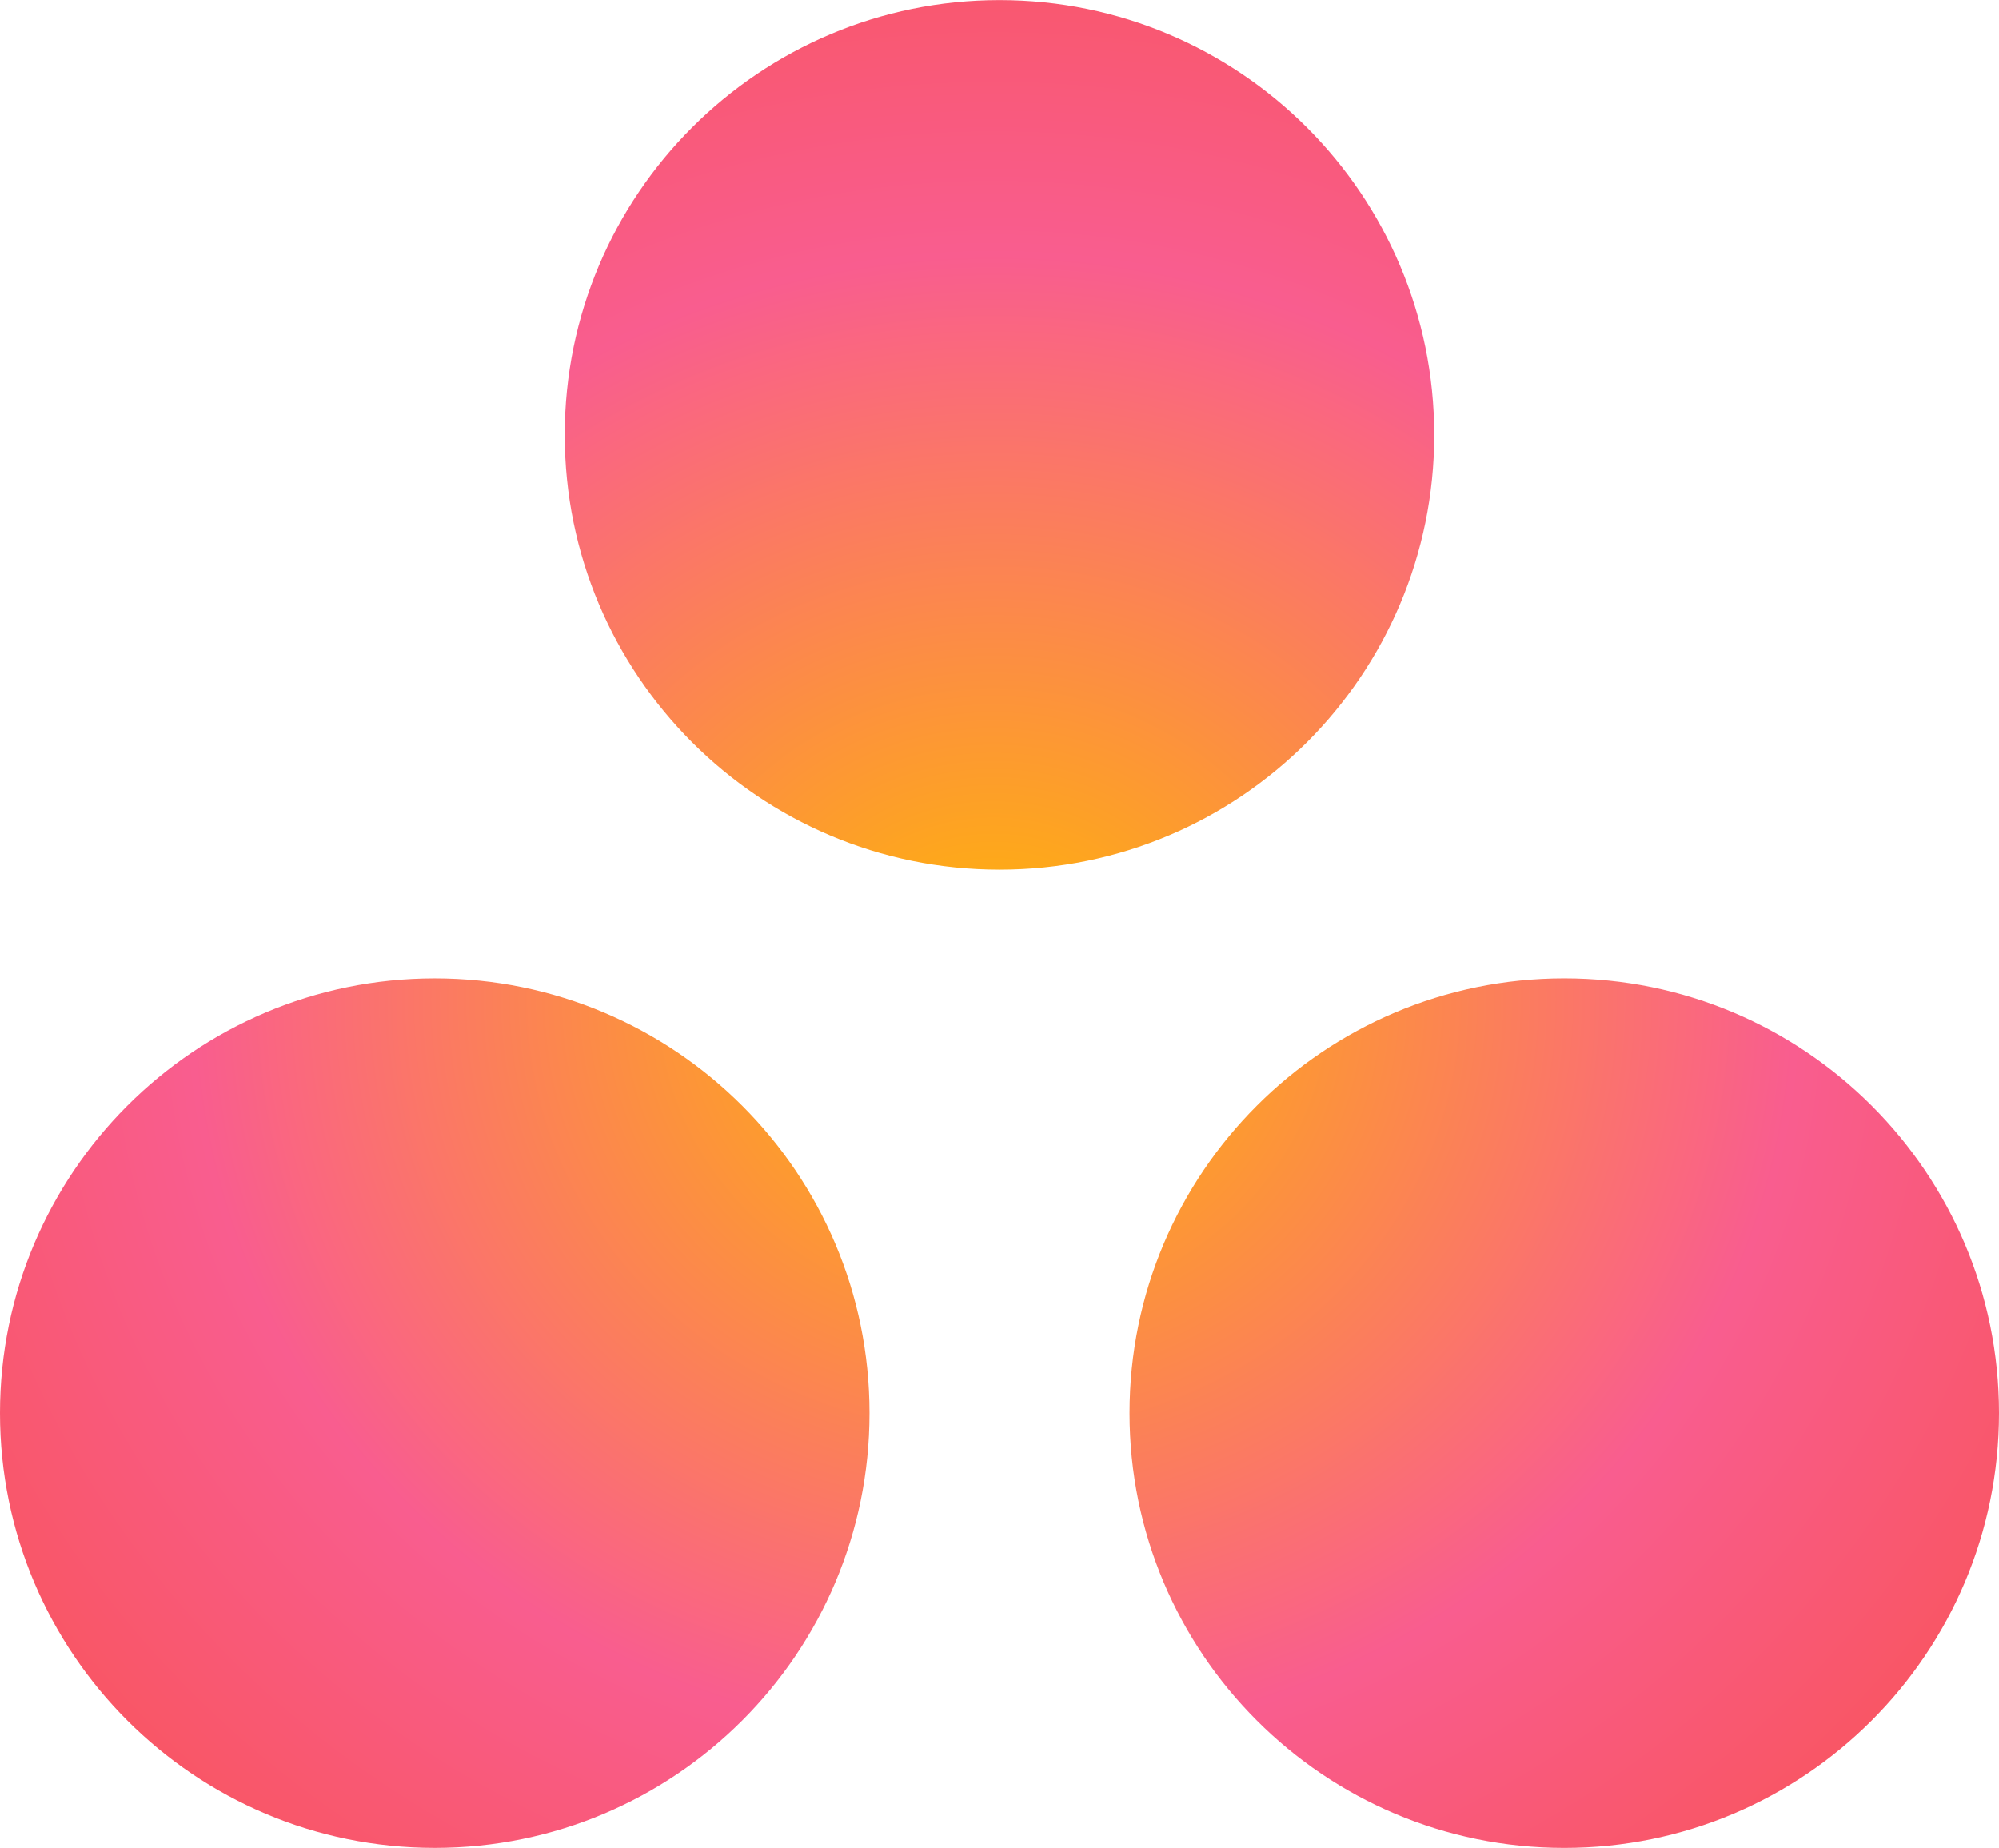
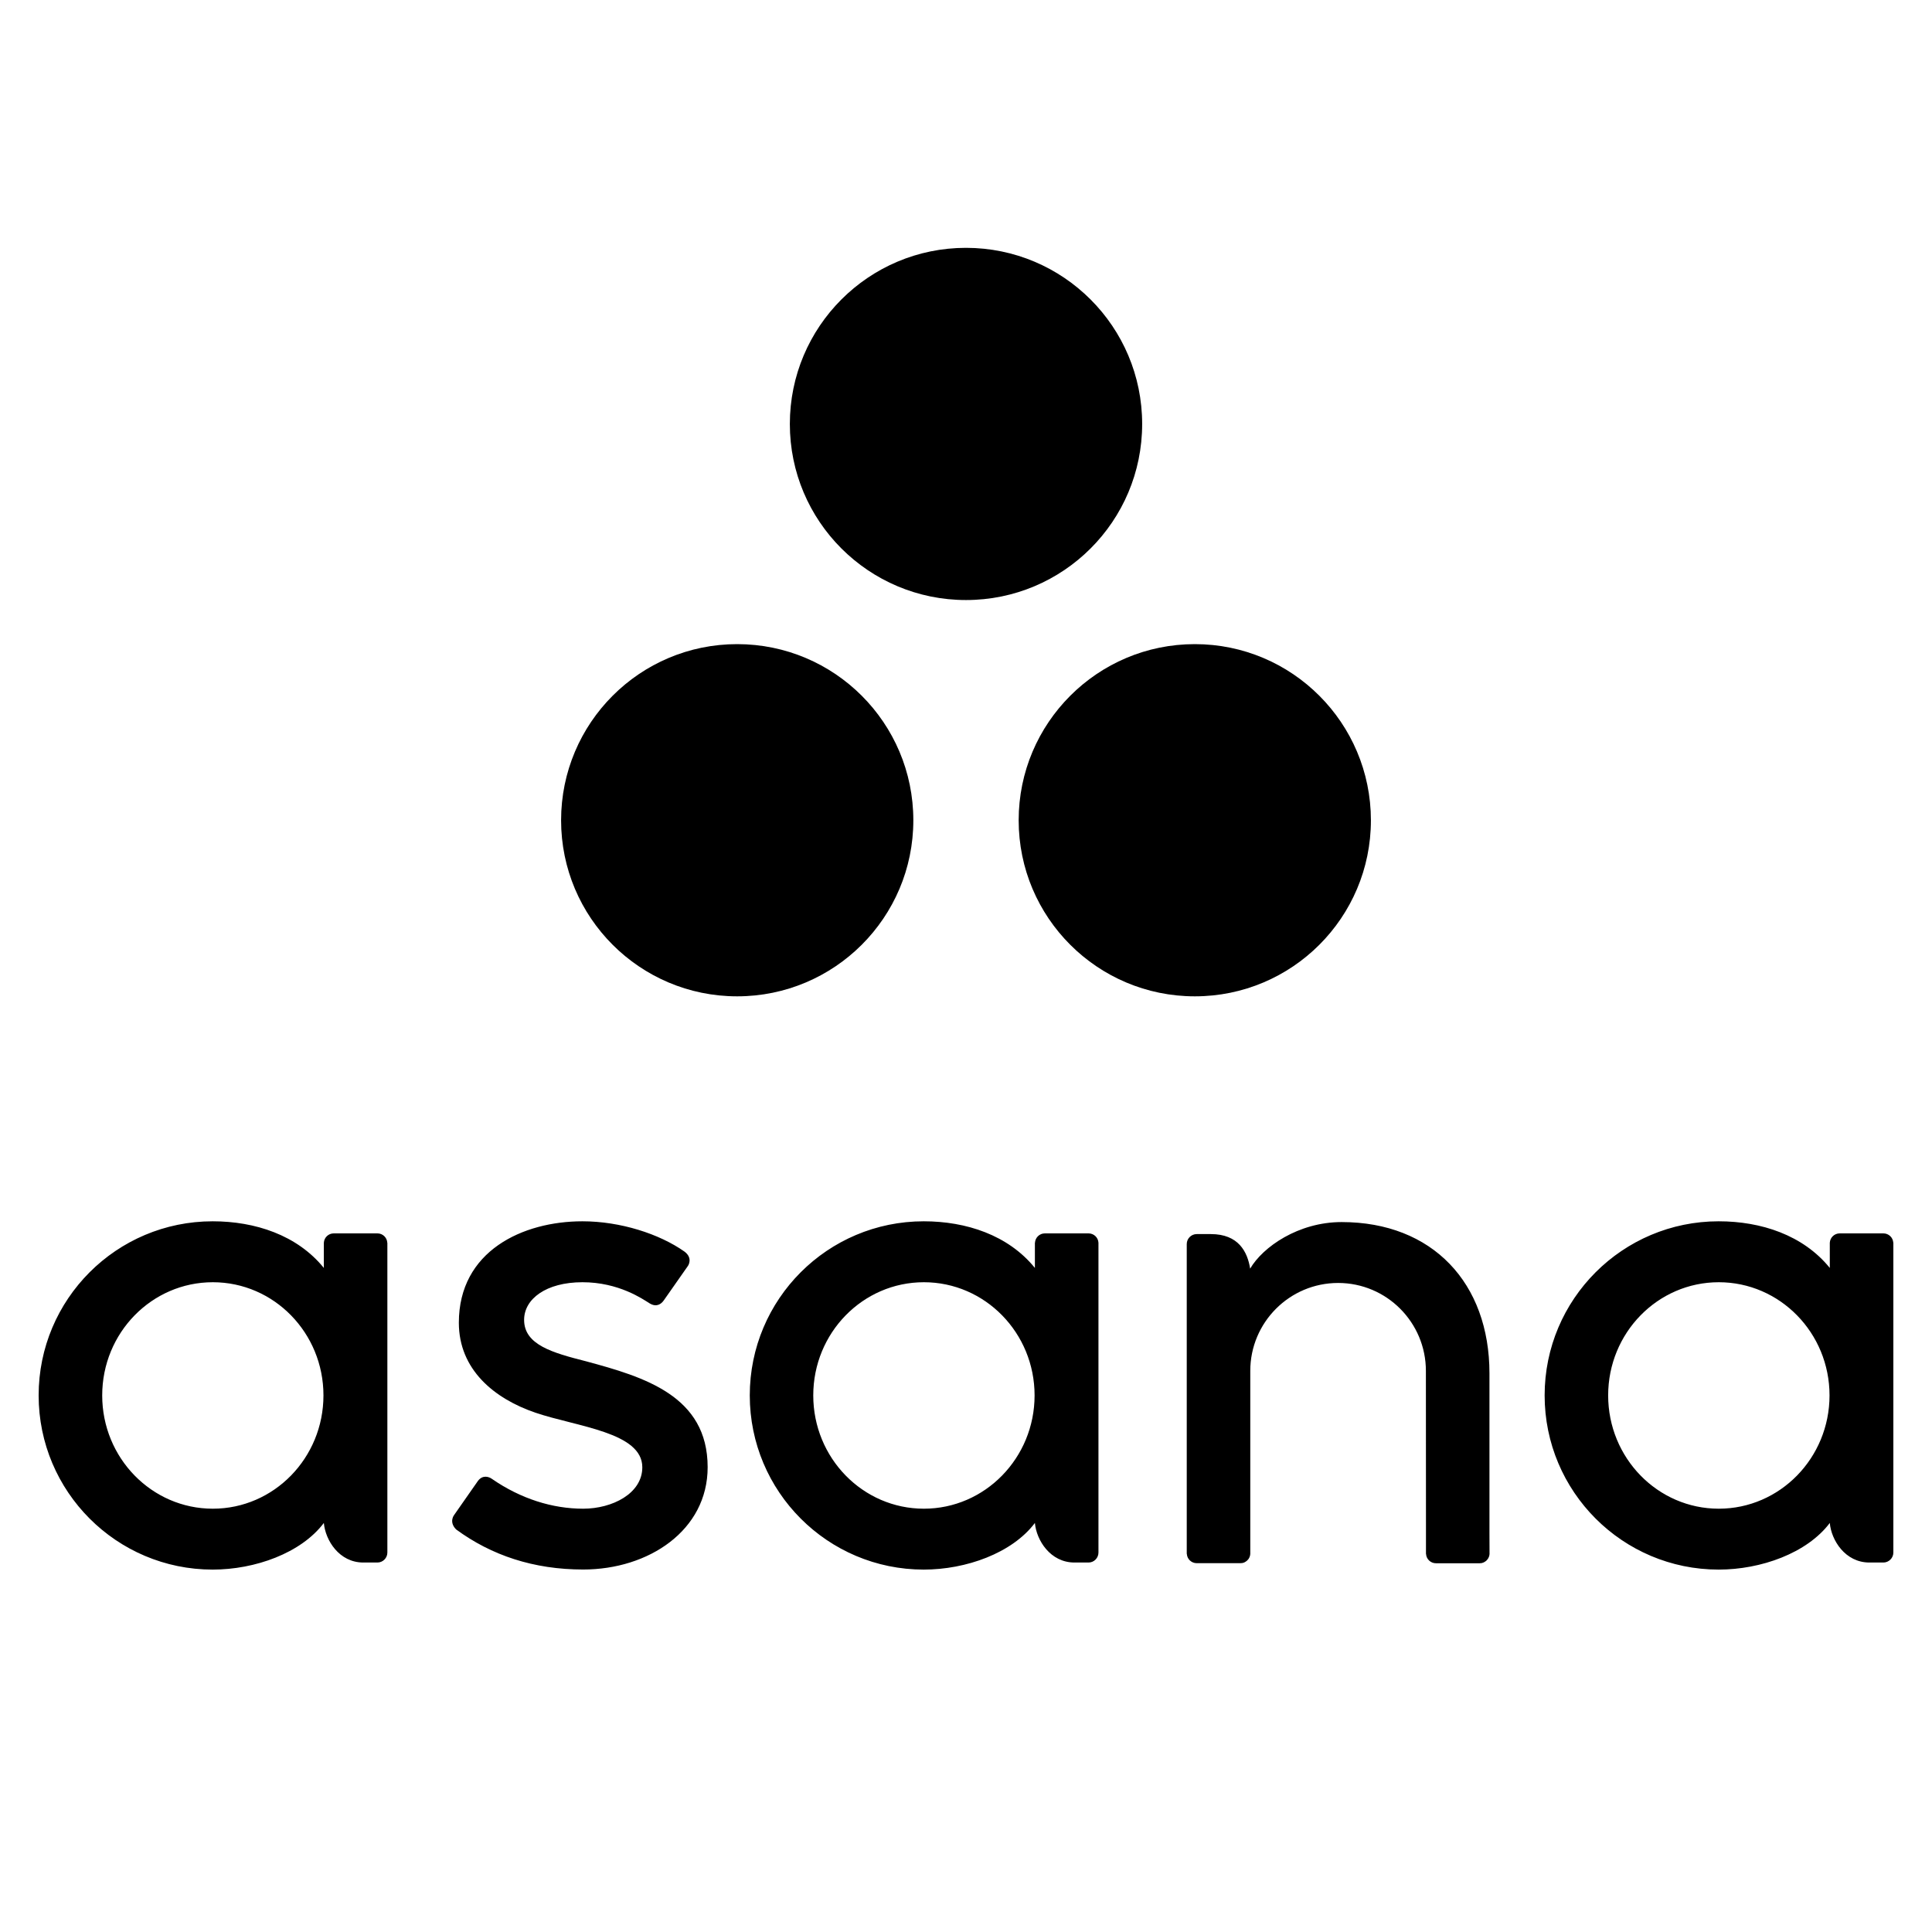
- <svg xmlns="http://www.w3.org/2000/svg" width="2500" height="2311" viewBox="781.361 0 944.893 873.377">
-   <radialGradient id="a" cx="943.992" cy="1221.416" r=".663" gradientTransform="matrix(944.8934 0 0 -873.3772 -890717.875 1067234.75)" gradientUnits="userSpaceOnUse">
-     <stop offset="0" stop-color="#ffb900" />
-     <stop offset=".6" stop-color="#f95d8f" />
-     <stop offset=".999" stop-color="#f95353" />
-   </radialGradient>
-   <path fill="url(#a)" d="M1520.766 462.371c-113.508 0-205.508 92-205.508 205.488 0 113.499 92 205.518 205.508 205.518 113.489 0 205.488-92.019 205.488-205.518 0-113.488-91.999-205.488-205.488-205.488zm-533.907.01c-113.489.01-205.498 91.99-205.498 205.488 0 113.489 92.009 205.498 205.498 205.498 113.498 0 205.508-92.009 205.508-205.498 0-113.499-92.01-205.488-205.518-205.488h.01zm472.447-256.883c0 113.489-91.999 205.518-205.488 205.518-113.508 0-205.508-92.029-205.508-205.518S1140.31 0 1253.817 0c113.489 0 205.479 92.009 205.479 205.498h.01z" />
+ <svg xmlns="http://www.w3.org/2000/svg" viewBox="0 0 50 50" width="24px" height="24px">
+   <path d="M 25 6.414 C 22.482 6.414 20.441 8.456 20.441 10.973 C 20.441 13.49 22.483 15.529 25 15.529 C 27.517 15.529 29.559 13.49 29.559 10.973 C 29.559 8.456 27.517 6.415 25 6.414 z M 19.078 16.67 C 16.561 16.67 14.521 18.711 14.521 21.229 C 14.521 23.746 16.561 25.785 19.078 25.785 C 21.595 25.785 23.637 23.746 23.637 21.229 C 23.637 18.711 21.596 16.67 19.078 16.67 z M 30.922 16.67 C 28.405 16.67 26.363 18.712 26.363 21.229 C 26.363 23.746 28.405 25.785 30.922 25.785 C 33.439 25.785 35.479 23.746 35.479 21.229 C 35.478 18.711 33.439 16.67 30.922 16.67 z M 5.504 31.607 C 3.016 31.607 1 33.624 1 36.113 C 1 38.602 3.017 40.621 5.504 40.621 C 6.598 40.621 7.791 40.196 8.381 39.414 C 8.421 39.864 8.779 40.438 9.402 40.438 L 9.768 40.438 C 9.909 40.438 10.025 40.321 10.025 40.18 L 10.025 32.162 L 10.023 32.162 C 10.016 32.027 9.905 31.92 9.768 31.92 L 8.637 31.92 C 8.5 31.92 8.389 32.027 8.381 32.162 L 8.381 32.814 C 7.689 31.961 6.598 31.607 5.504 31.607 z M 15.074 31.607 C 13.529 31.607 11.875 32.374 11.875 34.232 C 11.875 35.446 12.792 36.198 13.859 36.561 C 14.926 36.924 16.623 37.065 16.623 37.973 C 16.623 38.653 15.846 39.045 15.092 39.045 C 14.301 39.045 13.477 38.791 12.723 38.268 C 12.653 38.22 12.493 38.161 12.369 38.326 L 11.748 39.215 C 11.748 39.215 11.614 39.391 11.805 39.582 C 12.72 40.254 13.812 40.619 15.094 40.619 C 16.785 40.619 18.314 39.608 18.314 37.971 C 18.314 36.124 16.672 35.636 15.166 35.23 C 14.302 35.01 13.564 34.805 13.564 34.158 C 13.564 33.618 14.132 33.184 15.074 33.184 C 16.016 33.184 16.635 33.621 16.811 33.73 C 16.987 33.838 17.11 33.753 17.18 33.652 L 17.805 32.76 C 17.805 32.76 17.942 32.564 17.717 32.393 C 17.063 31.931 16.052 31.607 15.074 31.607 z M 23.906 31.607 C 21.419 31.607 19.404 33.624 19.404 36.113 C 19.404 38.602 21.419 40.621 23.906 40.621 C 25 40.621 26.193 40.196 26.783 39.414 C 26.823 39.864 27.184 40.438 27.807 40.438 L 28.172 40.438 C 28.313 40.438 28.428 40.321 28.428 40.18 L 28.428 32.162 C 28.421 32.027 28.309 31.92 28.172 31.92 L 27.041 31.92 C 26.904 31.92 26.793 32.027 26.785 32.162 L 26.783 32.162 L 26.783 32.814 C 26.091 31.961 25 31.607 23.906 31.607 z M 44.479 31.607 C 41.992 31.607 39.975 33.624 39.975 36.113 C 39.975 38.602 41.992 40.621 44.479 40.621 C 45.573 40.621 46.765 40.196 47.355 39.414 C 47.394 39.864 47.756 40.438 48.379 40.438 L 48.742 40.438 C 48.883 40.438 49 40.321 49 40.18 L 49 32.162 L 48.998 32.162 C 48.991 32.027 48.879 31.92 48.742 31.92 L 47.611 31.92 C 47.474 31.92 47.363 32.027 47.355 32.162 L 47.355 32.814 C 46.663 31.961 45.573 31.607 44.479 31.607 z M 34.721 31.627 C 33.599 31.627 32.679 32.274 32.354 32.832 C 32.284 32.396 32.053 31.938 31.336 31.938 L 30.971 31.938 C 30.83 31.938 30.713 32.054 30.713 32.195 L 30.713 39.434 L 30.713 39.436 L 30.713 40.213 L 30.715 40.213 C 30.722 40.348 30.834 40.455 30.971 40.455 L 32.1 40.455 C 32.117 40.455 32.133 40.454 32.15 40.451 C 32.157 40.45 32.166 40.447 32.174 40.445 C 32.182 40.442 32.189 40.441 32.197 40.438 C 32.207 40.434 32.217 40.427 32.227 40.422 C 32.232 40.419 32.235 40.417 32.24 40.414 C 32.251 40.407 32.263 40.398 32.273 40.389 C 32.275 40.387 32.276 40.386 32.277 40.385 C 32.288 40.374 32.299 40.362 32.309 40.35 C 32.337 40.311 32.354 40.265 32.357 40.215 L 32.357 35.479 C 32.357 34.223 33.375 33.203 34.631 33.203 C 35.886 33.203 36.902 34.223 36.902 35.479 L 36.904 39.438 C 36.905 39.441 36.904 39.444 36.904 39.447 L 36.904 40.215 L 36.906 40.215 C 36.913 40.35 37.025 40.457 37.162 40.457 L 38.293 40.457 C 38.31 40.457 38.327 40.456 38.344 40.453 C 38.351 40.452 38.357 40.449 38.363 40.447 C 38.372 40.444 38.382 40.441 38.391 40.438 C 38.4 40.434 38.41 40.429 38.418 40.424 C 38.423 40.421 38.429 40.418 38.434 40.414 C 38.444 40.407 38.454 40.401 38.463 40.393 C 38.465 40.391 38.467 40.389 38.469 40.387 C 38.48 40.377 38.489 40.366 38.498 40.354 C 38.498 40.354 38.5 40.352 38.5 40.352 C 38.528 40.313 38.546 40.267 38.549 40.217 L 38.549 40.215 L 38.547 39.691 L 38.547 35.543 C 38.547 33.205 37.072 31.627 34.721 31.627 z M 5.508 33.184 C 7.09 33.184 8.371 34.495 8.371 36.113 C 8.371 37.731 7.089 39.045 5.508 39.045 C 3.926 39.045 2.645 37.731 2.645 36.113 C 2.645 34.495 3.926 33.184 5.508 33.184 z M 23.91 33.184 C 25.492 33.184 26.775 34.495 26.775 36.113 C 26.775 37.731 25.491 39.045 23.91 39.045 C 22.328 39.045 21.047 37.731 21.047 36.113 C 21.047 34.495 22.328 33.184 23.91 33.184 z M 44.482 33.184 C 46.064 33.184 47.348 34.495 47.348 36.113 C 47.348 37.731 46.064 39.045 44.482 39.045 C 42.9 39.045 41.619 37.731 41.619 36.113 C 41.619 34.495 42.9 33.184 44.482 33.184 z" />
</svg>
